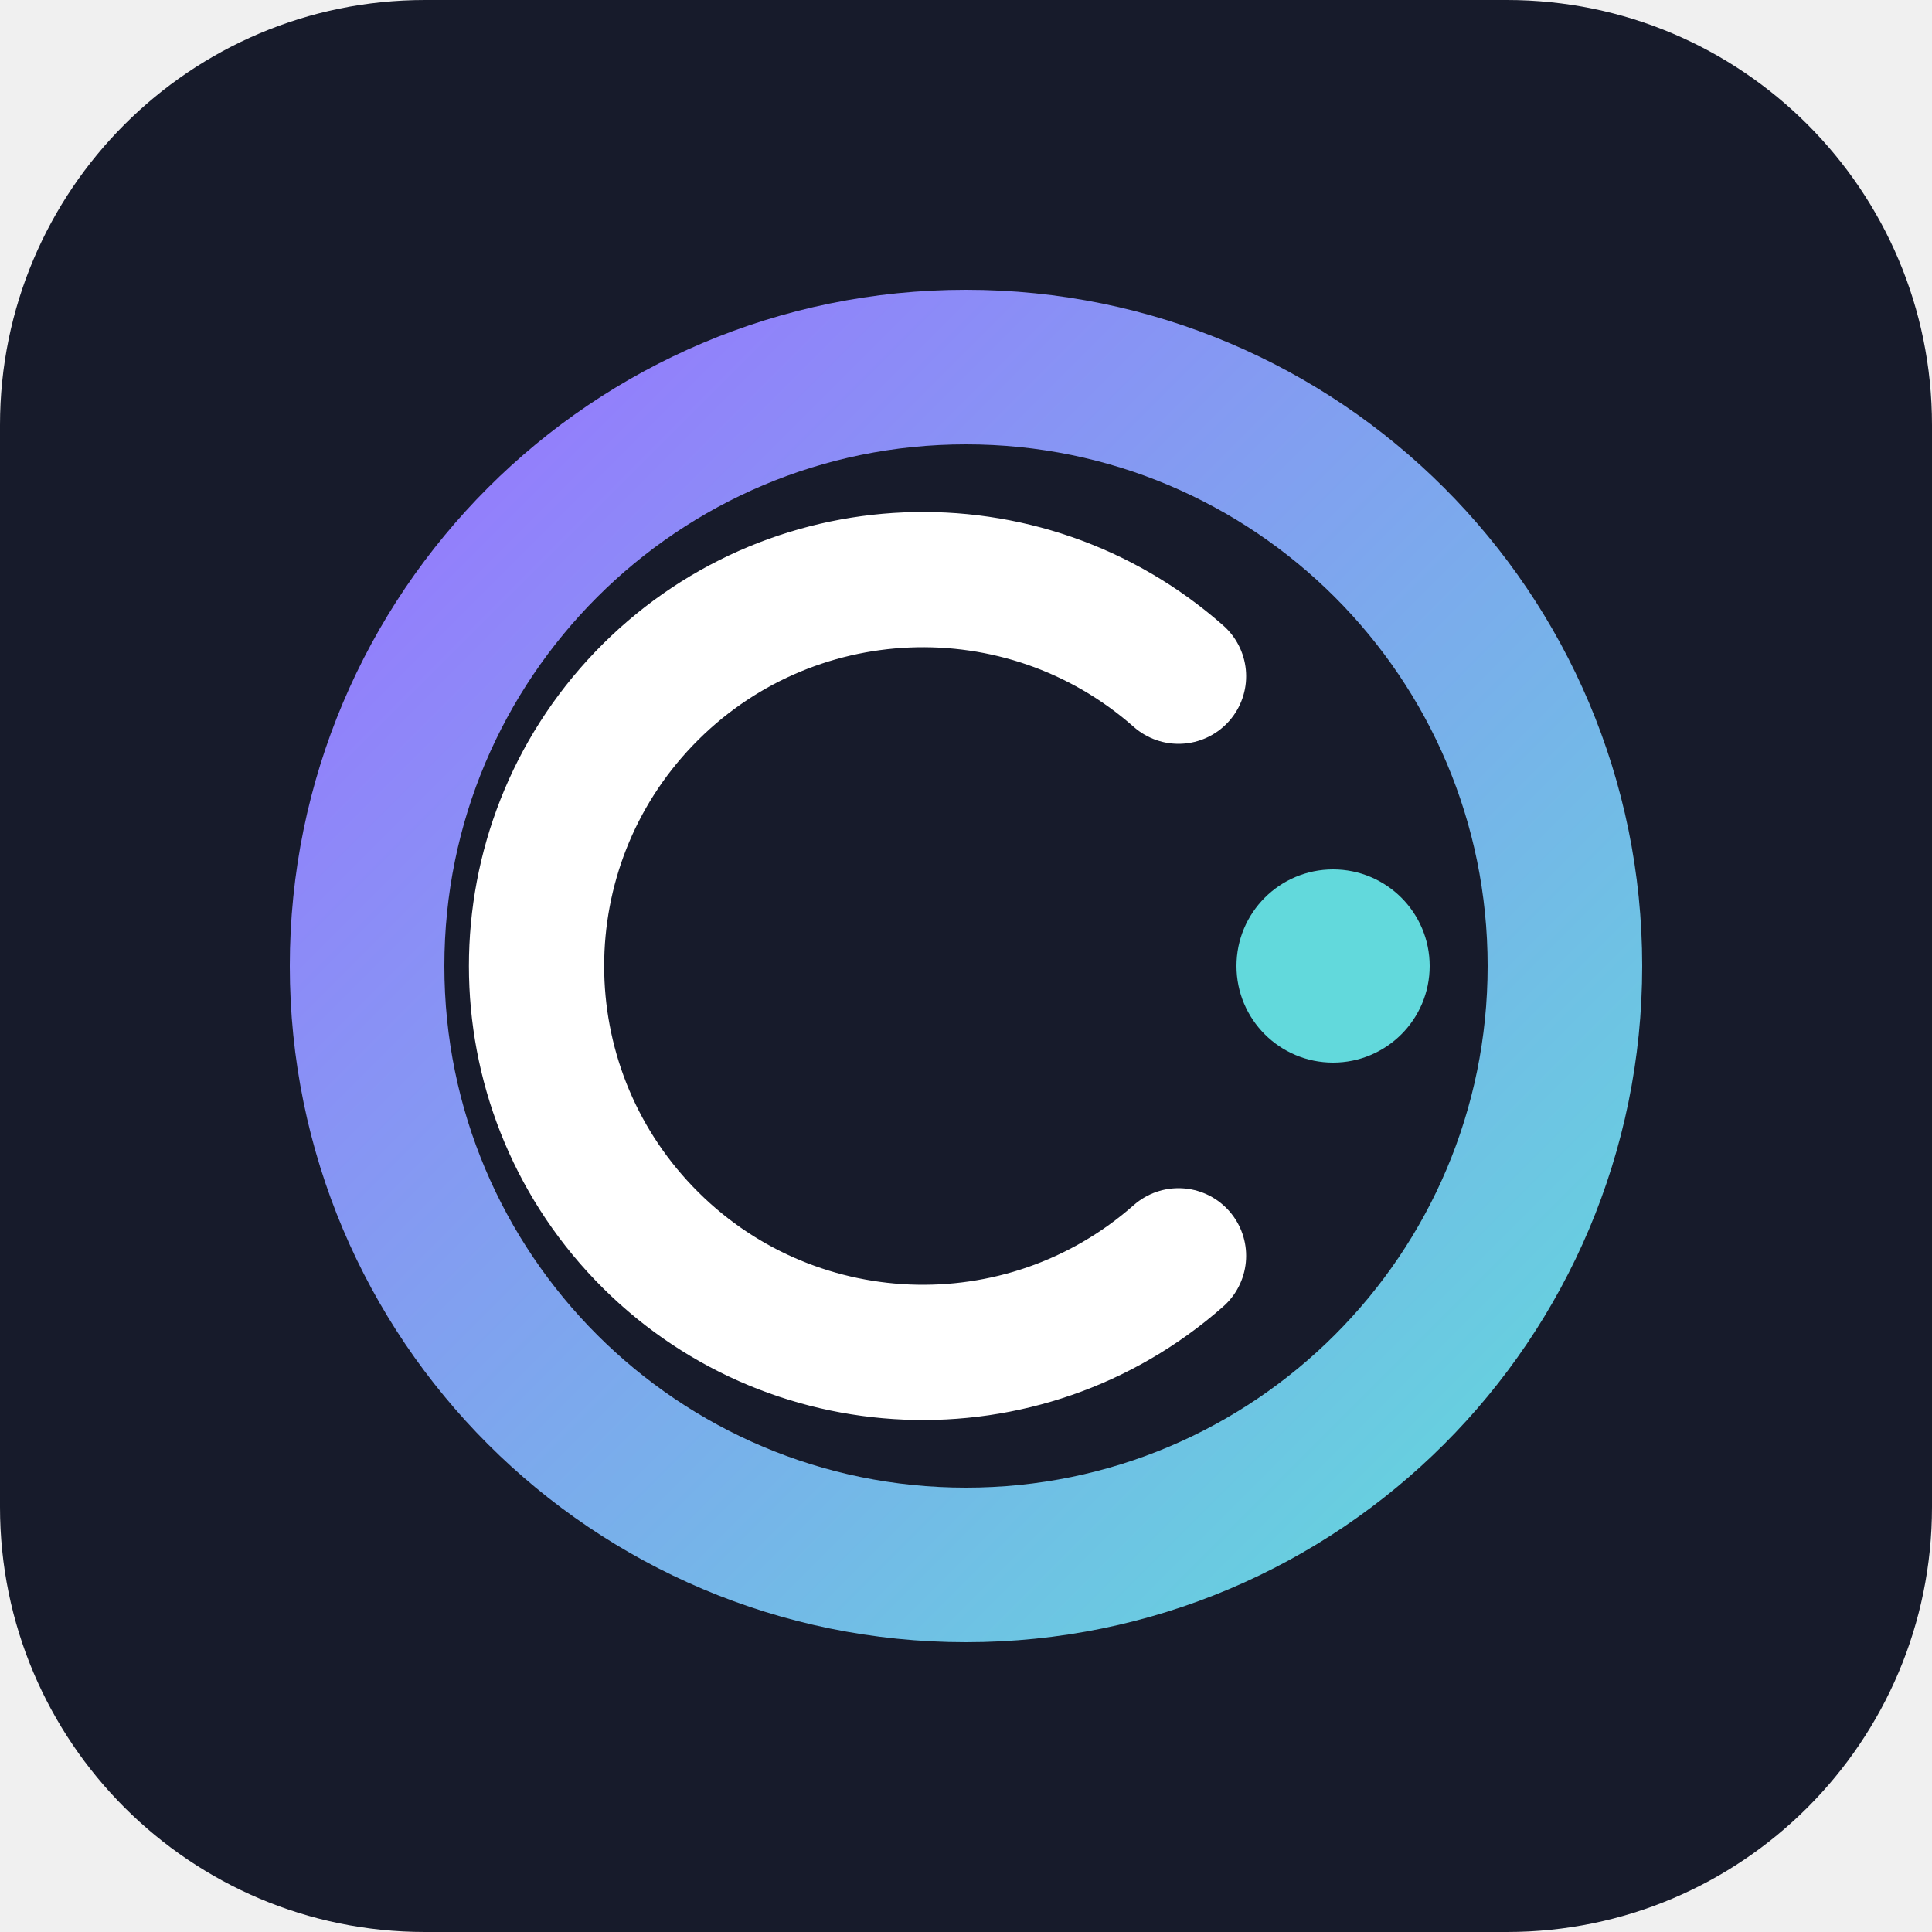
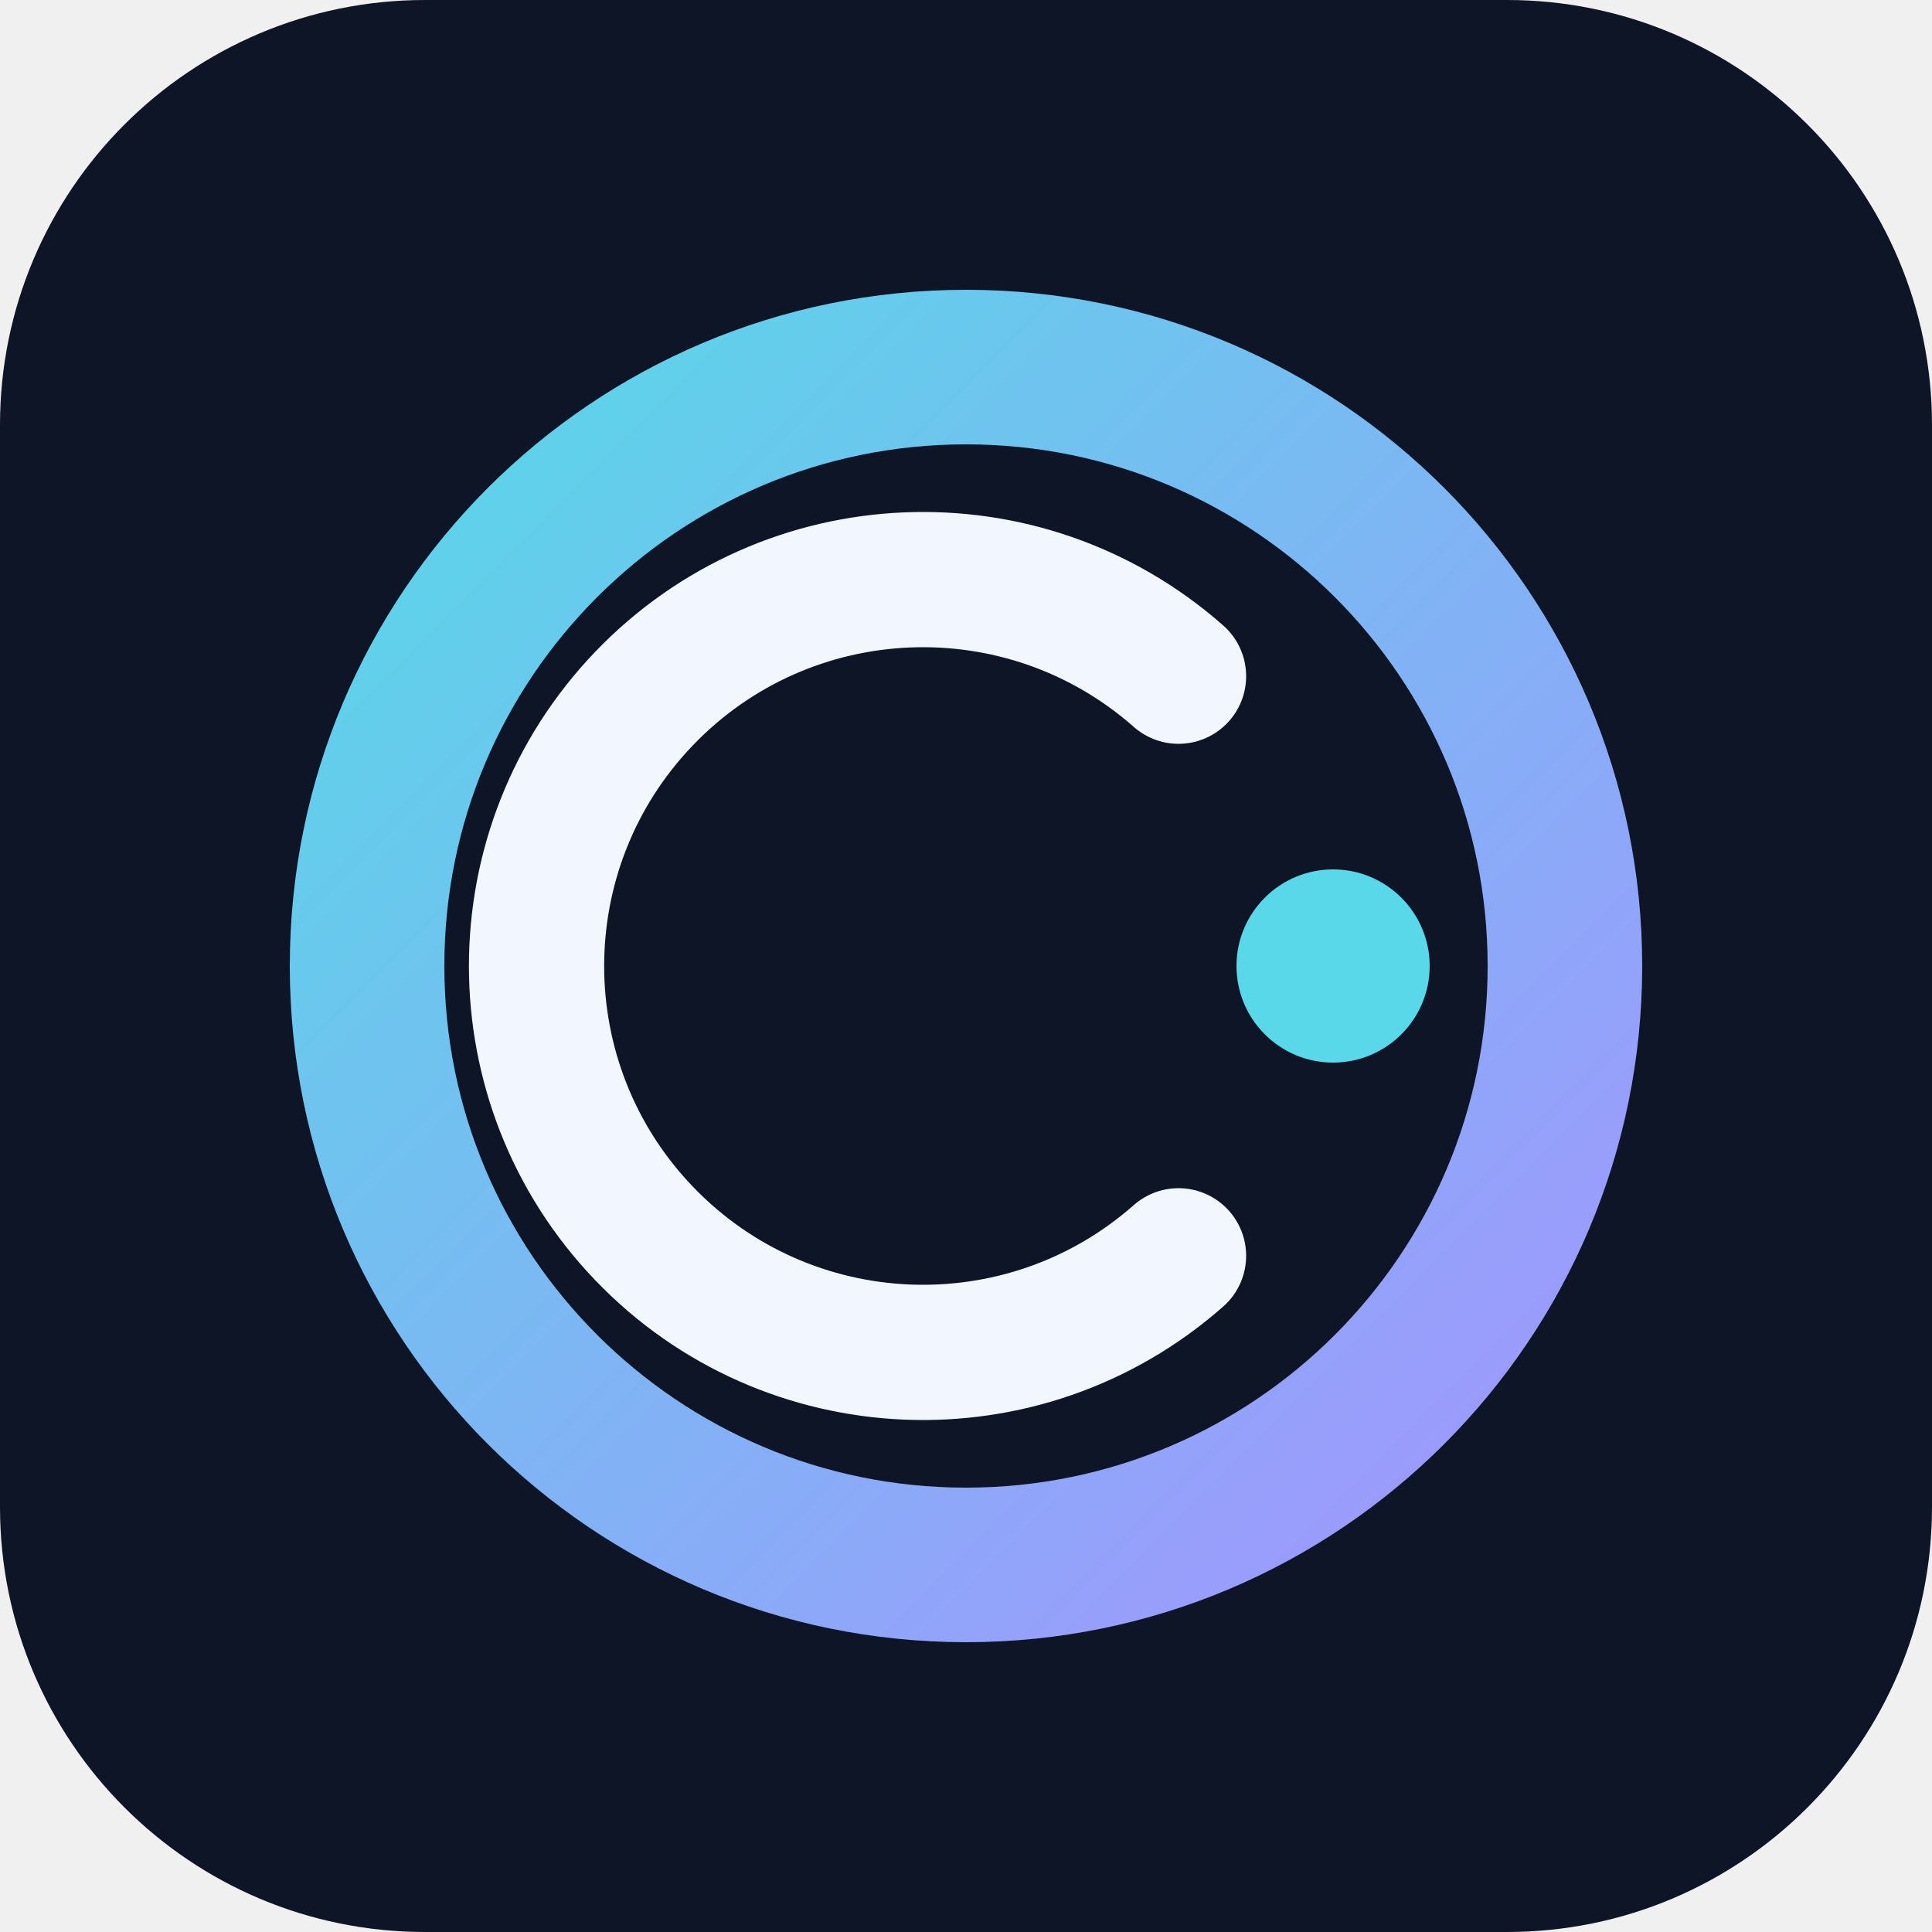
- <svg xmlns="http://www.w3.org/2000/svg" viewBox="0 0 100 100">
+ <svg xmlns="http://www.w3.org/2000/svg" viewBox="0 0 100 100" role="img" aria-label="Cinemeta">
  <defs>
    <linearGradient id="g" x1="0" y1="0" x2="1" y2="1">
-       <stop stop-color="#9875ff" />
-       <stop offset="1" stop-color="#62d9dc" />
+       <stop stop-color="#58D8E8" />
+       <stop offset="1" stop-color="#A394FF" />
    </linearGradient>
  </defs>
-   <rect width="100" height="100" rx="22" fill="#171b2b" />
+   <rect width="100" height="100" rx="22" fill="#0D1526" />
  <circle cx="50" cy="50" r="31" fill="none" stroke="url(#g)" stroke-width="8" />
-   <path d="M61 35a20 20 0 1 0 0 30" fill="none" stroke="#fff" stroke-width="7" stroke-linecap="round" />
-   <circle cx="69" cy="50" r="5" fill="#62d9dc" />
+   <path d="M61 35a20 20 0 1 0 0 30" fill="none" stroke="#F2F6FF" stroke-width="7" stroke-linecap="round" />
+   <circle cx="69" cy="50" r="5" fill="#58D8E8" />
</svg>
